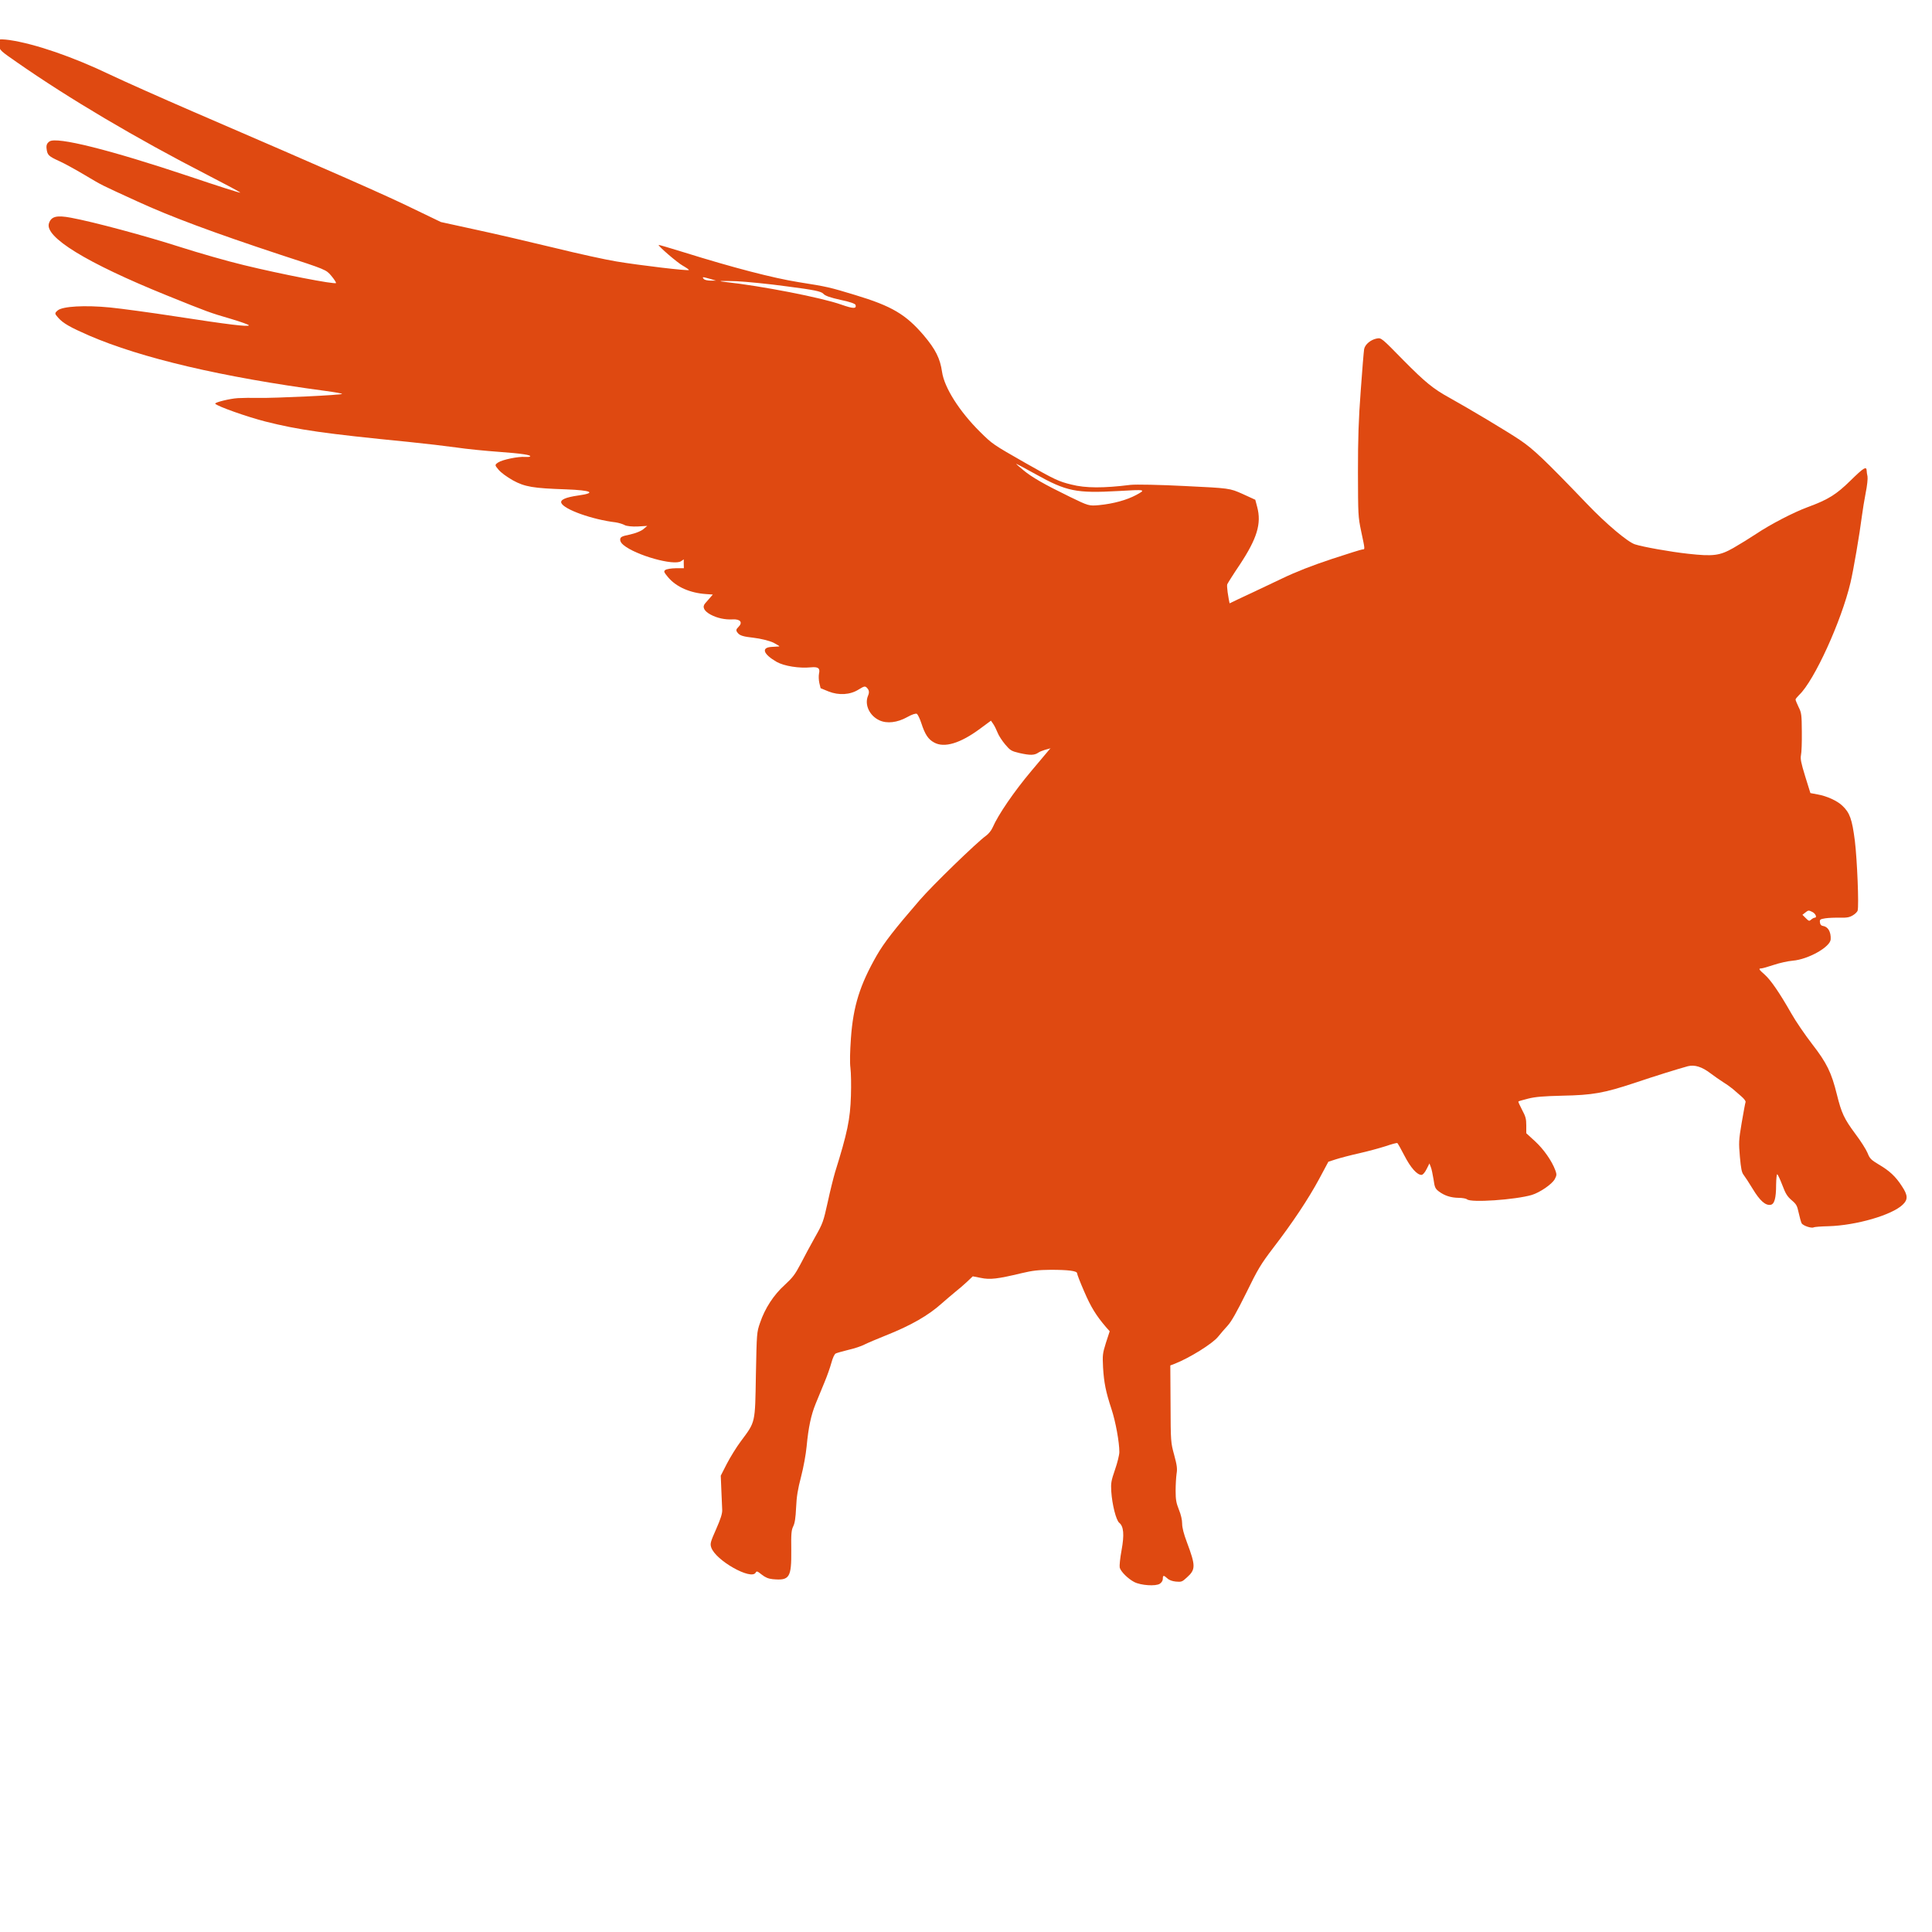
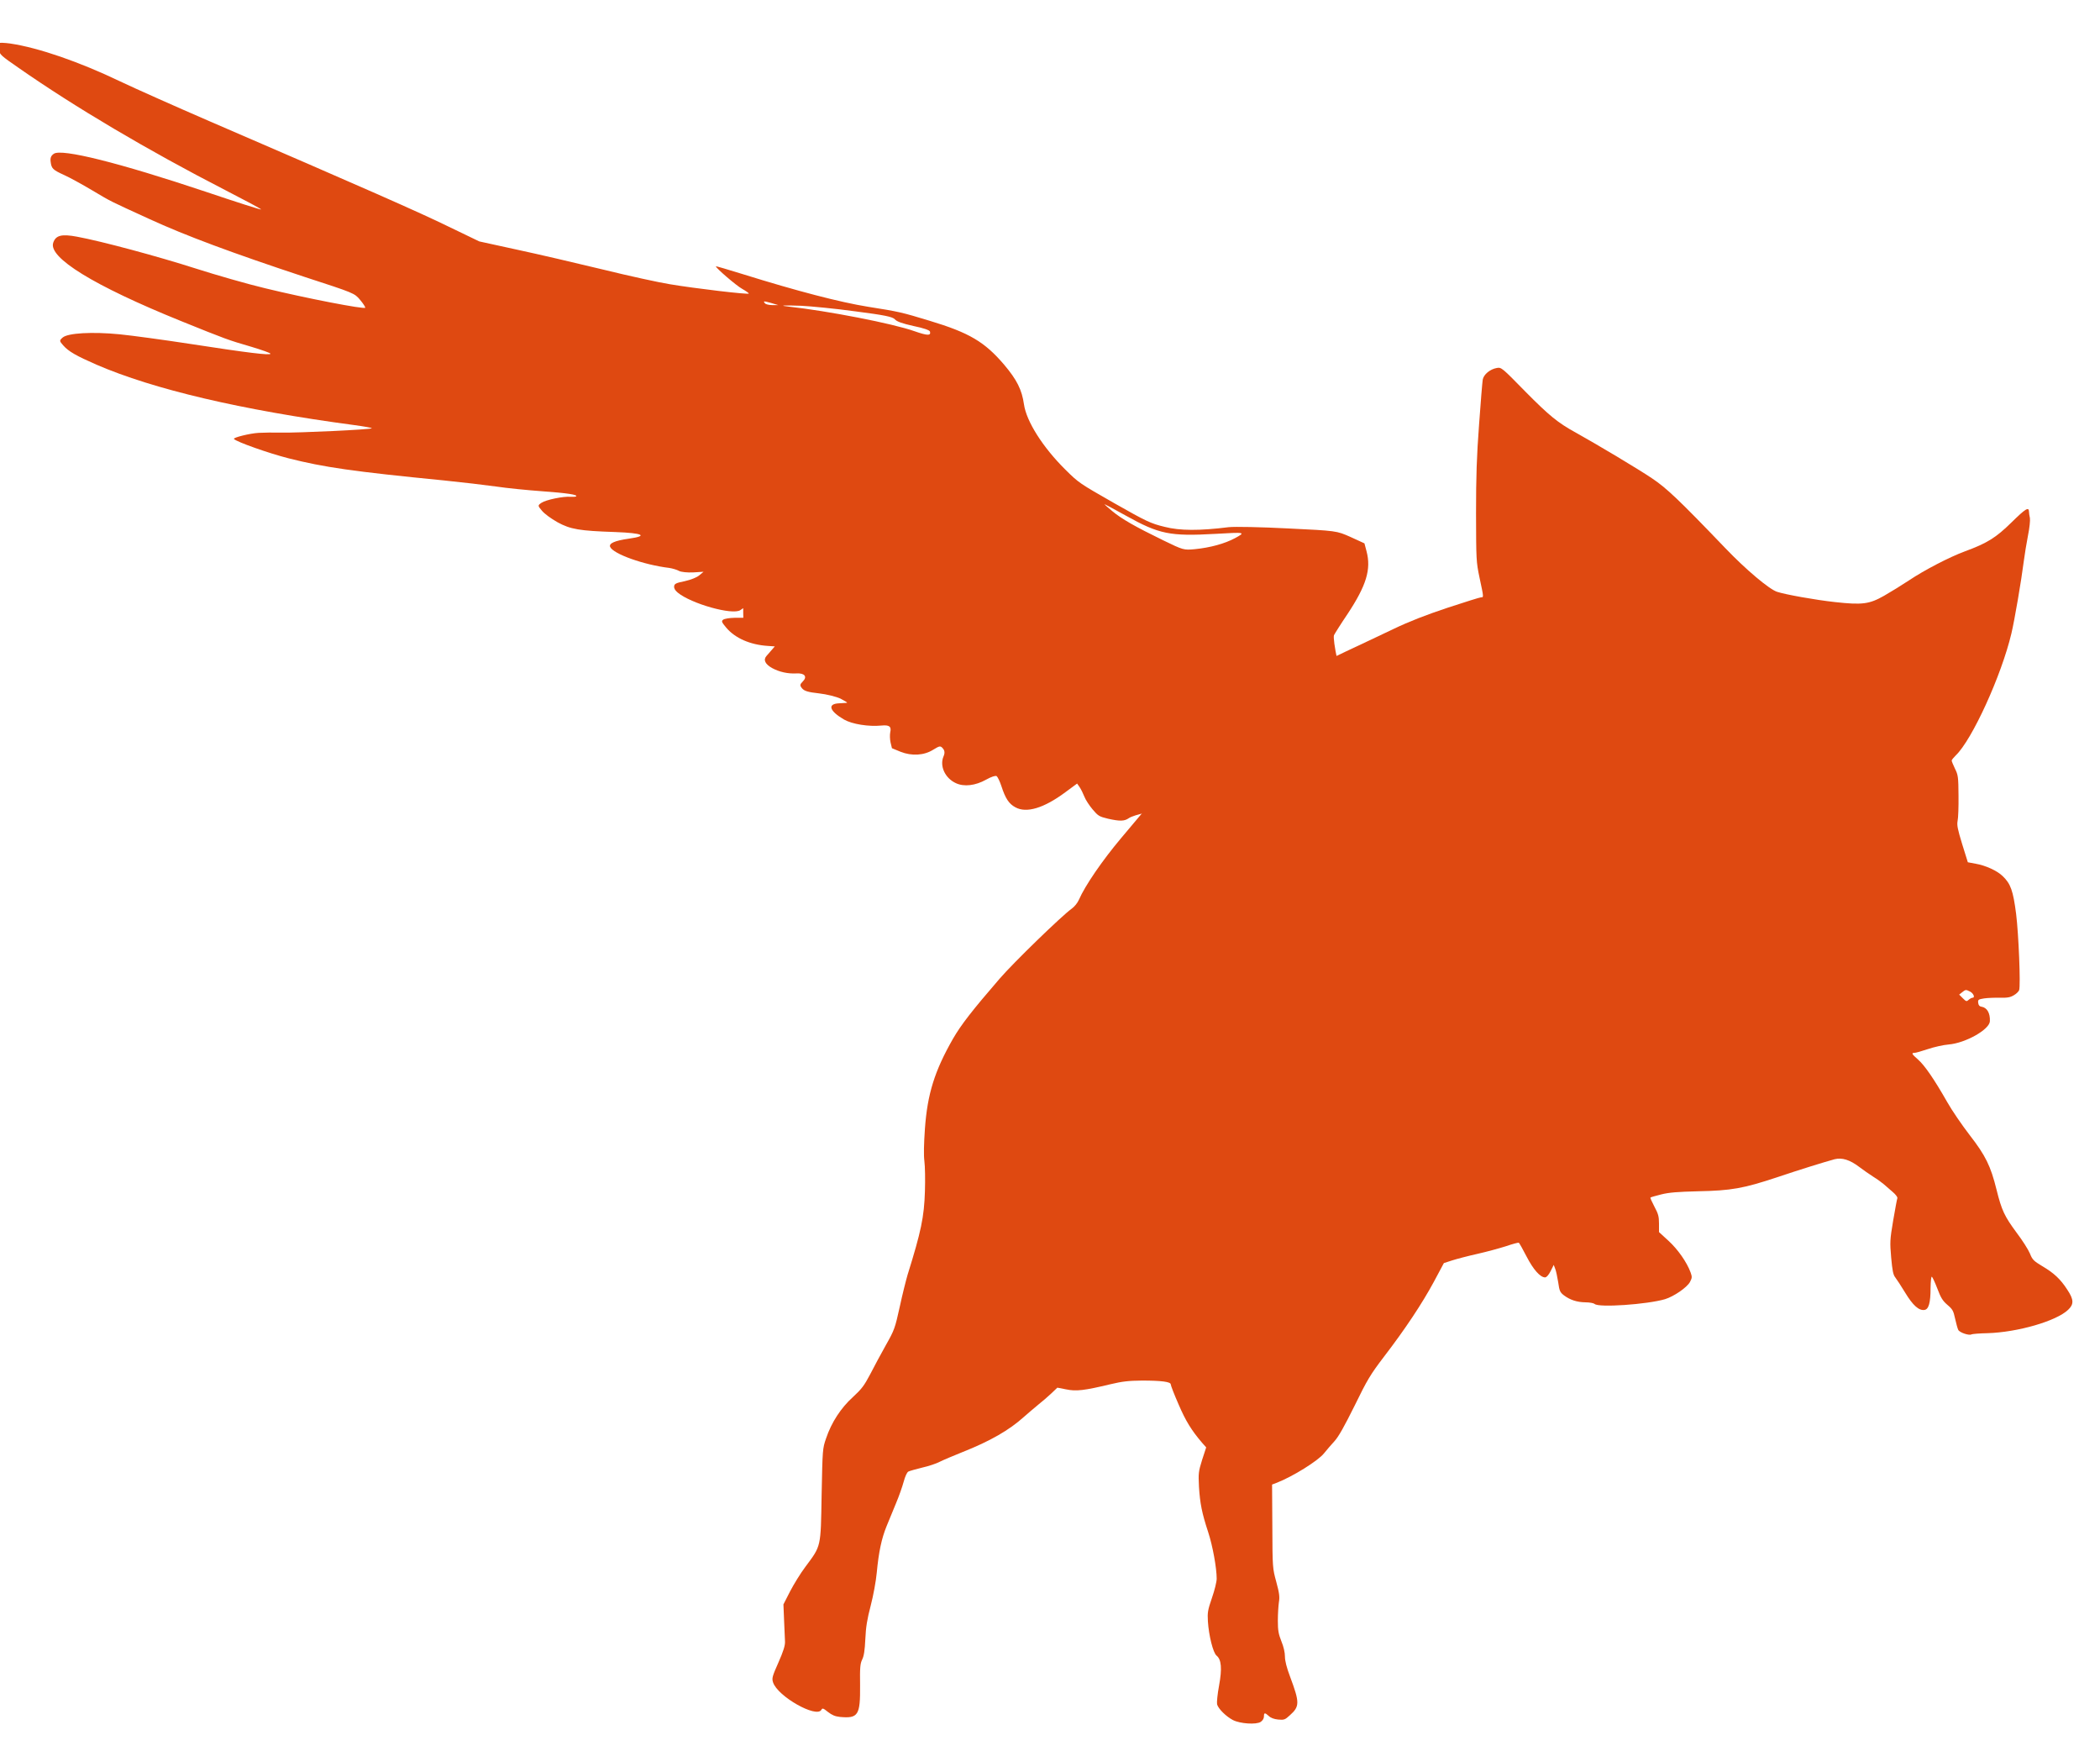
- <svg xmlns="http://www.w3.org/2000/svg" version="1.1" x="0px" y="0px" width="360px" height="360px" viewBox="0 0 360 360">
+ <svg xmlns="http://www.w3.org/2000/svg" version="1.1" x="0px" y="0px" width="360px" height="300px" viewBox="0 0 360 300">
  <g transform="scale(50)" fill="#DF4911">
    <g id="small" transform="scale(0.018)">
      <g id="large" transform="translate(35,-30) scale(0.5)">
        <g id="wing" transform="translate(780,120) scale(-0.06) skewX(15) rotate(-30)">
          <path d="M11683 7581 c-137 -110 -296 -306 -428 -524 -50 -82 -188 -293 -307     -470 -534 -792 -733 -1093 -825 -1249 l-100 -166 -169 -158 c-93 -86 -263     -250 -379 -364 -115 -114 -251 -241 -301 -282 -118 -99 -385 -300 -391 -294     -2 2 4 21 15 43 17 32 48 181 40 188 -2 2 -52 -54 -113 -123 -219 -250 -403     -438 -535 -547 -150 -123 -160 -133 -275 -262 -162 -181 -204 -272 -205 -440     0 -111 19 -173 75 -247 66 -87 96 -259 76 -434 -12 -106 -14 -109 -113 -312     -92 -187 -106 -210 -167 -270 -66 -67 -173 -129 -351 -205 -36 -16 -180 -103     -320 -194 -256 -165 -256 -165 -304 -238 l-47 -74 25 -43 c58 -100 161 -159     394 -231 84 -25 163 -51 175 -56 13 -6 56 -62 97 -126 150 -233 198 -253 458     -192 112 26 176 25 227 -4 25 -14 76 -68 137 -144 115 -144 131 -152 206 -105     l48 29 31 -24 c41 -32 94 -44 139 -31 45 12 108 68 125 111 7 17 13 33 14 35     1 1 55 -12 121 -29 133 -35 182 -34 221 3 23 21 24 28 19 78 -5 42 -14 62 -36     85 -17 17 -30 37 -30 45 1 17 157 71 203 70 38 0 63 14 115 63 39 38 42 45 42     93 0 28 -6 67 -14 85 -8 19 -16 45 -18 59 l-3 25 105 -3 c192 -6 313 25 345     89 19 36 14 72 -22 143 -13 26 -22 54 -20 61 3 7 32 14 74 17 87 6 156 36 183     80 36 57 11 131 -56 163 -24 11 -34 23 -34 39 0 21 5 23 58 25 78 2 149 38     190 94 l31 44 -19 31 c-11 17 -31 38 -45 48 -35 23 -31 38 17 60 75 34 154 99     177 146 41 86 21 127 -47 92 -21 -10 -41 -20 -46 -23 -6 -2 2 15 15 39 15 24     55 64 95 94 53 39 69 57 69 76 0 21 -6 26 -35 30 -50 7 -51 34 -3 58 49 25 87     61 108 101 21 41 12 68 -25 75 -17 3 -44 9 -60 12 l-30 6 37 25 c91 61 143     139 143 216 0 41 -3 47 -21 47 -12 0 -43 -12 -70 -27 l-49 -28 -22 23 -22 22     25 0 c67 0 241 186 263 281 4 18 1 31 -10 40 -13 11 -27 9 -82 -10 -40 -13     -84 -21 -107 -19 l-40 3 60 30 c33 17 65 40 71 52 6 12 24 32 40 45 126 95     243 243 227 285 -8 21 -53 15 -141 -21 -122 -50 -104 -19 44 74 191 119 234     155 272 229 19 39 32 79 32 103 0 37 -1 38 -35 38 -37 0 -152 -39 -188 -65     -12 -8 -26 -15 -31 -15 -21 0 35 45 163 132 75 51 179 126 231 168 52 41 169     129 260 195 458 330 596 440 750 595 86 87 210 242 210 263 0 10 -115 -25     -164 -50 -28 -14 -85 -46 -126 -71 -93 -56 -512 -273 -518 -267 -2 2 35 34 84     72 550 428 936 802 1135 1098 70 105 92 150 93 195 1 33 -1 35 -34 38 -50 4     -189 -66 -328 -166 -61 -44 -217 -166 -345 -270 -275 -224 -385 -307 -394     -299 -3 4 30 45 73 93 97 106 104 115 268 344 314 439 436 717 337 769 -48 26     -87 14 -158 -48 -115 -100 -353 -348 -506 -526 -80 -93 -210 -234 -289 -311     -173 -171 -448 -415 -460 -408 -4 3 -8 27 -8 53 0 49 0 49 198 282 286 340     464 571 586 764 139 219 125 194 181 315 27 58 63 129 82 158 39 61 40 71 12     106 -15 19 -30 26 -54 26 -68 0 -318 -250 -658 -658 -120 -145 -221 -262 -223     -259 -3 2 46 94 107 203 242 433 442 865 569 1226 40 112 41 118 25 147 -8 17     -22 31 -29 31 -8 0 -36 -18 -63 -39z m-2943 -3604 c0 -7 -15 -21 -32 -31 l-33     -19 29 32 c33 35 36 36 36 18z m-115 -90 c-194 -143 -495 -410 -577 -513 -51     -63 -70 -75 -84 -52 -5 8 19 37 64 78 50 47 72 74 72 91 1 19 37 52 180 162     98 77 221 165 272 198 96 60 126 75 73 36z m-829 -1977 c-15 -66 -54 -146     -144 -297 -66 -111 -68 -112 -132 -142 -94 -43 -192 -70 -274 -77 -87 -7 -85     -5 88 82 263 133 311 177 408 369 34 68 64 123 65 121 1 -1 -4 -26 -11 -56z" />
        </g>
        <g id="pig" transform="translate(800,800) scale(-0.05)" stroke="none">
          <path d="M5778 11817 c-181 -183 -247 -237 -385 -313 -152 -84 -477 -278 -579   -347 -112 -75 -204 -162 -559 -532 -156 -163 -335 -314 -395 -333 -64 -21   -293 -62 -440 -78 -209 -23 -262 -16 -375 48 -49 28 -135 81 -191 118 -113 76   -307 177 -424 220 -171 63 -237 104 -357 222 -106 104 -131 120 -132 80 0 -9   -3 -31 -7 -48 -3 -17 3 -77 15 -135 11 -57 25 -142 31 -189 20 -157 71 -454   95 -555 76 -321 300 -811 424 -929 17 -17 31 -34 31 -39 0 -6 -11 -33 -25 -62   -24 -48 -26 -63 -27 -206 -1 -85 2 -171 7 -192 6 -32 0 -63 -35 -177 l-43   -138 -59 -11 c-76 -13 -164 -53 -206 -94 -61 -58 -80 -110 -103 -289 -19 -155   -35 -541 -23 -580 3 -9 20 -27 39 -38 28 -17 49 -21 107 -20 40 1 95 -1 121   -5 44 -7 48 -10 45 -34 -2 -18 -10 -27 -24 -29 -43 -6 -68 -49 -65 -111 3 -63   185 -166 314 -177 39 -3 111 -19 158 -35 48 -16 94 -29 103 -29 25 0 20 -9   -28 -51 -50 -44 -123 -150 -221 -322 -37 -66 -115 -179 -172 -253 -121 -156   -160 -235 -205 -417 -39 -157 -60 -201 -153 -327 -44 -58 -89 -129 -101 -158   -19 -48 -29 -57 -95 -97 -87 -51 -138 -98 -190 -179 -50 -75 -51 -111 -6 -153   90 -86 384 -171 614 -178 61 -1 116 -6 122 -9 17 -11 90 13 101 34 5 10 16 49   24 86 13 60 19 71 59 105 36 31 50 54 76 123 18 47 37 88 42 91 5 4 9 -32 10   -87 0 -111 14 -162 47 -166 42 -6 88 35 146 131 31 51 65 103 76 117 16 20 22   52 31 150 10 118 10 134 -15 282 -15 87 -29 164 -32 171 -3 8 13 29 38 50 24   20 54 46 67 58 13 11 48 37 79 56 30 19 78 53 106 74 72 55 132 73 188 59 84   -23 265 -79 443 -139 251 -83 344 -100 595 -105 158 -4 223 -9 283 -24 43 -11   80 -21 82 -24 3 -2 -11 -33 -30 -69 -29 -54 -35 -74 -35 -129 l0 -65 -72 -66   c-72 -66 -140 -163 -169 -242 -12 -34 -11 -41 5 -72 23 -42 122 -110 190 -131   136 -40 508 -66 537 -36 7 6 38 12 69 12 65 1 117 18 164 53 30 23 35 34 44   100 7 41 16 87 23 103 l11 29 24 -48 c15 -29 31 -47 42 -47 37 0 90 60 141   159 28 55 55 102 59 105 4 2 47 -9 96 -26 50 -16 149 -43 220 -59 72 -16 159   -39 193 -50 l62 -20 76 -142 c89 -165 219 -361 381 -572 102 -134 126 -173   223 -372 78 -157 122 -236 153 -270 24 -26 61 -69 81 -94 46 -57 236 -175 358   -223 l37 -14 -2 -318 c-1 -317 -2 -320 -30 -423 -23 -85 -27 -114 -20 -155 4   -28 8 -91 8 -141 0 -75 -5 -101 -27 -157 -17 -41 -27 -85 -27 -116 0 -33 -13   -84 -39 -153 -74 -198 -74 -227 1 -294 38 -35 44 -37 90 -33 31 3 57 13 71 27   30 27 37 27 37 -4 0 -15 10 -31 25 -41 34 -22 156 -14 211 14 52 27 112 86   121 120 3 15 -3 78 -15 142 -24 131 -18 199 19 229 26 21 59 151 66 261 4 67   1 86 -31 179 -20 57 -36 123 -36 146 0 82 31 252 65 355 48 146 62 218 70 345   5 104 4 115 -24 205 l-31 95 31 35 c82 96 125 166 180 294 33 75 59 143 59   151 0 20 72 29 220 29 100 -1 148 -6 240 -28 200 -48 261 -55 337 -39 l67 13   45 -43 c25 -24 71 -63 101 -87 30 -25 79 -66 108 -92 113 -102 258 -185 467   -268 70 -28 148 -61 174 -74 26 -14 86 -34 135 -45 48 -12 95 -25 105 -30 11   -6 25 -37 36 -78 10 -37 36 -111 58 -163 21 -52 54 -131 72 -175 38 -93 60   -195 75 -355 6 -64 26 -173 46 -250 27 -103 37 -163 41 -255 4 -87 11 -130 24   -156 15 -31 18 -59 16 -195 -2 -230 14 -255 154 -242 37 4 60 14 91 38 36 29   42 31 50 16 37 -65 333 102 368 209 10 31 7 44 -41 152 -37 84 -51 128 -50   158 1 22 4 95 7 162 l5 122 -50 98 c-28 54 -80 139 -117 188 -122 164 -117   144 -124 550 -7 347 -7 351 -34 429 -41 122 -114 233 -205 315 -66 61 -85 86   -131 173 -29 57 -83 157 -120 223 -65 115 -69 128 -105 290 -20 94 -48 204   -60 245 -103 330 -126 440 -132 635 -3 88 -1 192 4 230 6 46 4 132 -4 247 -19   266 -74 441 -214 686 -62 107 -145 214 -355 457 -107 124 -473 479 -550 534   -21 15 -44 44 -54 67 -47 108 -178 299 -321 469 -37 44 -111 132 -164 195   -133 157 -486 494 -645 614 -36 28 -94 75 -130 106 -66 58 -214 170 -330 251   -147 104 -271 175 -443 256 -100 47 -262 123 -360 170 -125 60 -249 108 -417   164 -131 43 -245 79 -254 79 -21 0 -21 -2 11 148 26 124 26 136 27 492 0 282   -5 435 -23 675 -12 171 -25 325 -28 343 -7 40 -56 80 -107 89 -35 6 -38 4   -218 -180z m-3328 -4575 l23 -18 -28 -28 c-25 -25 -29 -26 -44 -12 -10 9 -23   16 -30 16 -21 0 -7 34 19 47 32 16 34 16 60 -5z" />
        </g>
      </g>
    </g>
  </g>
</svg>
